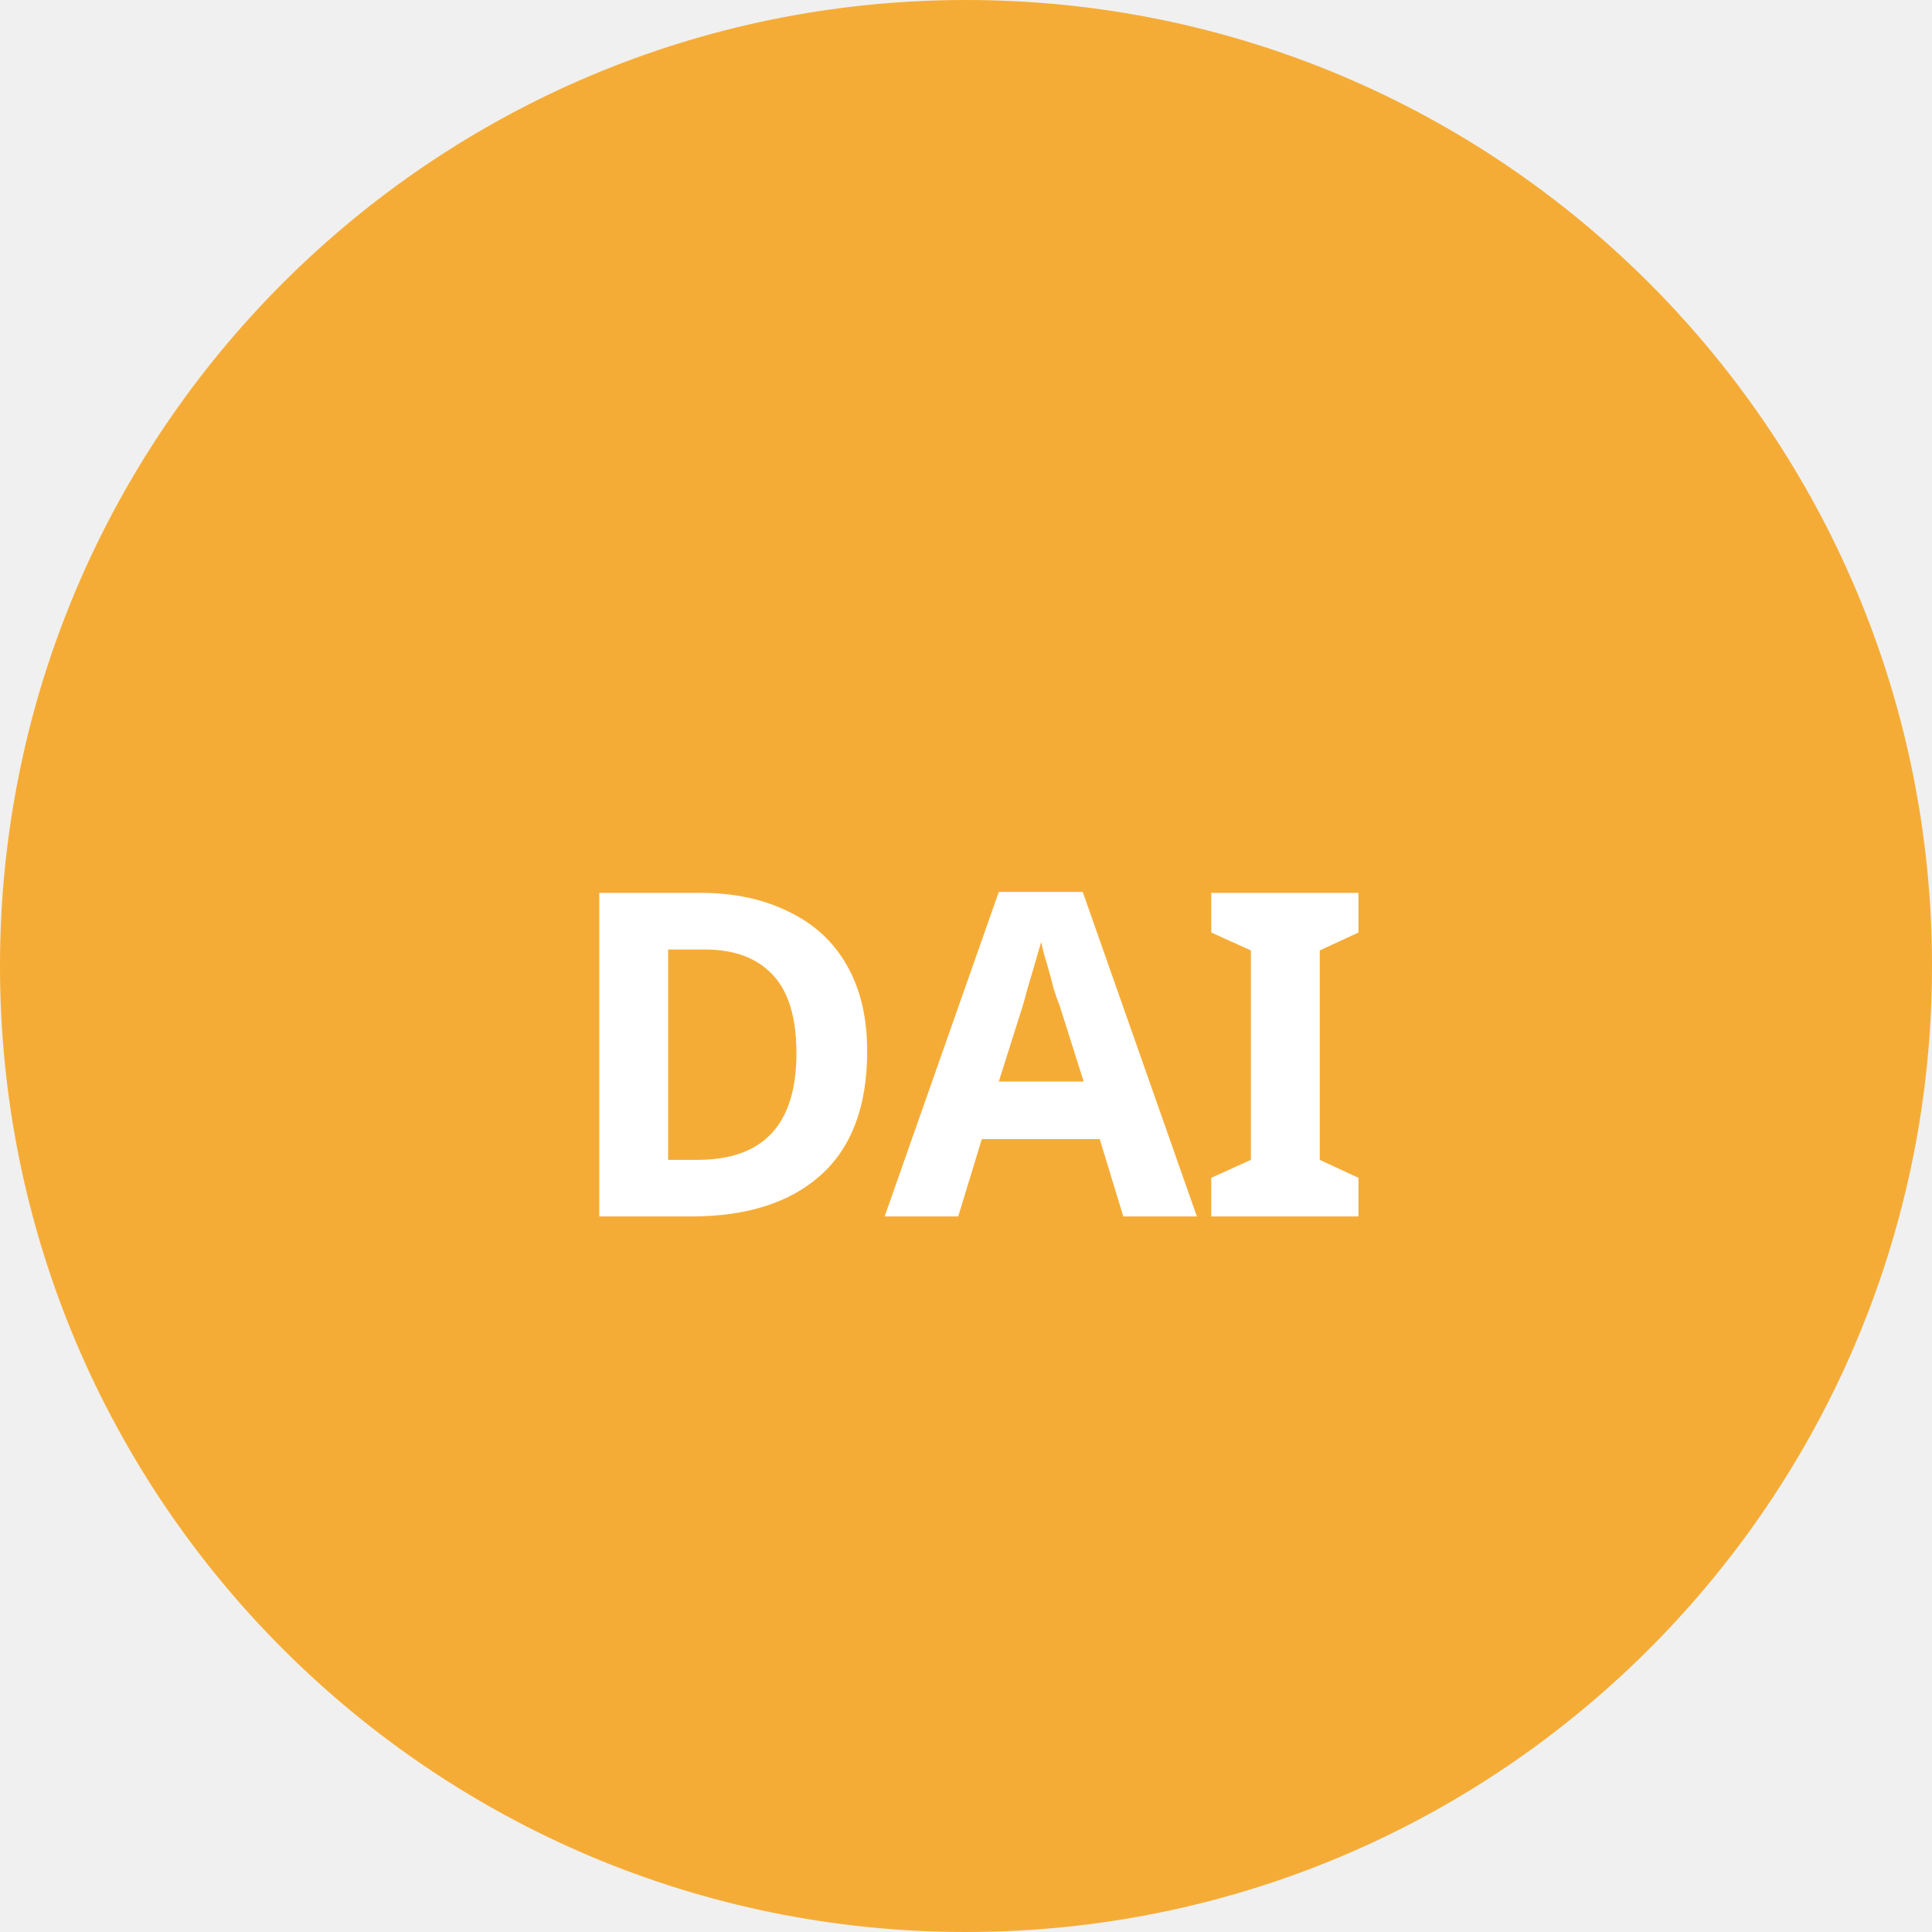
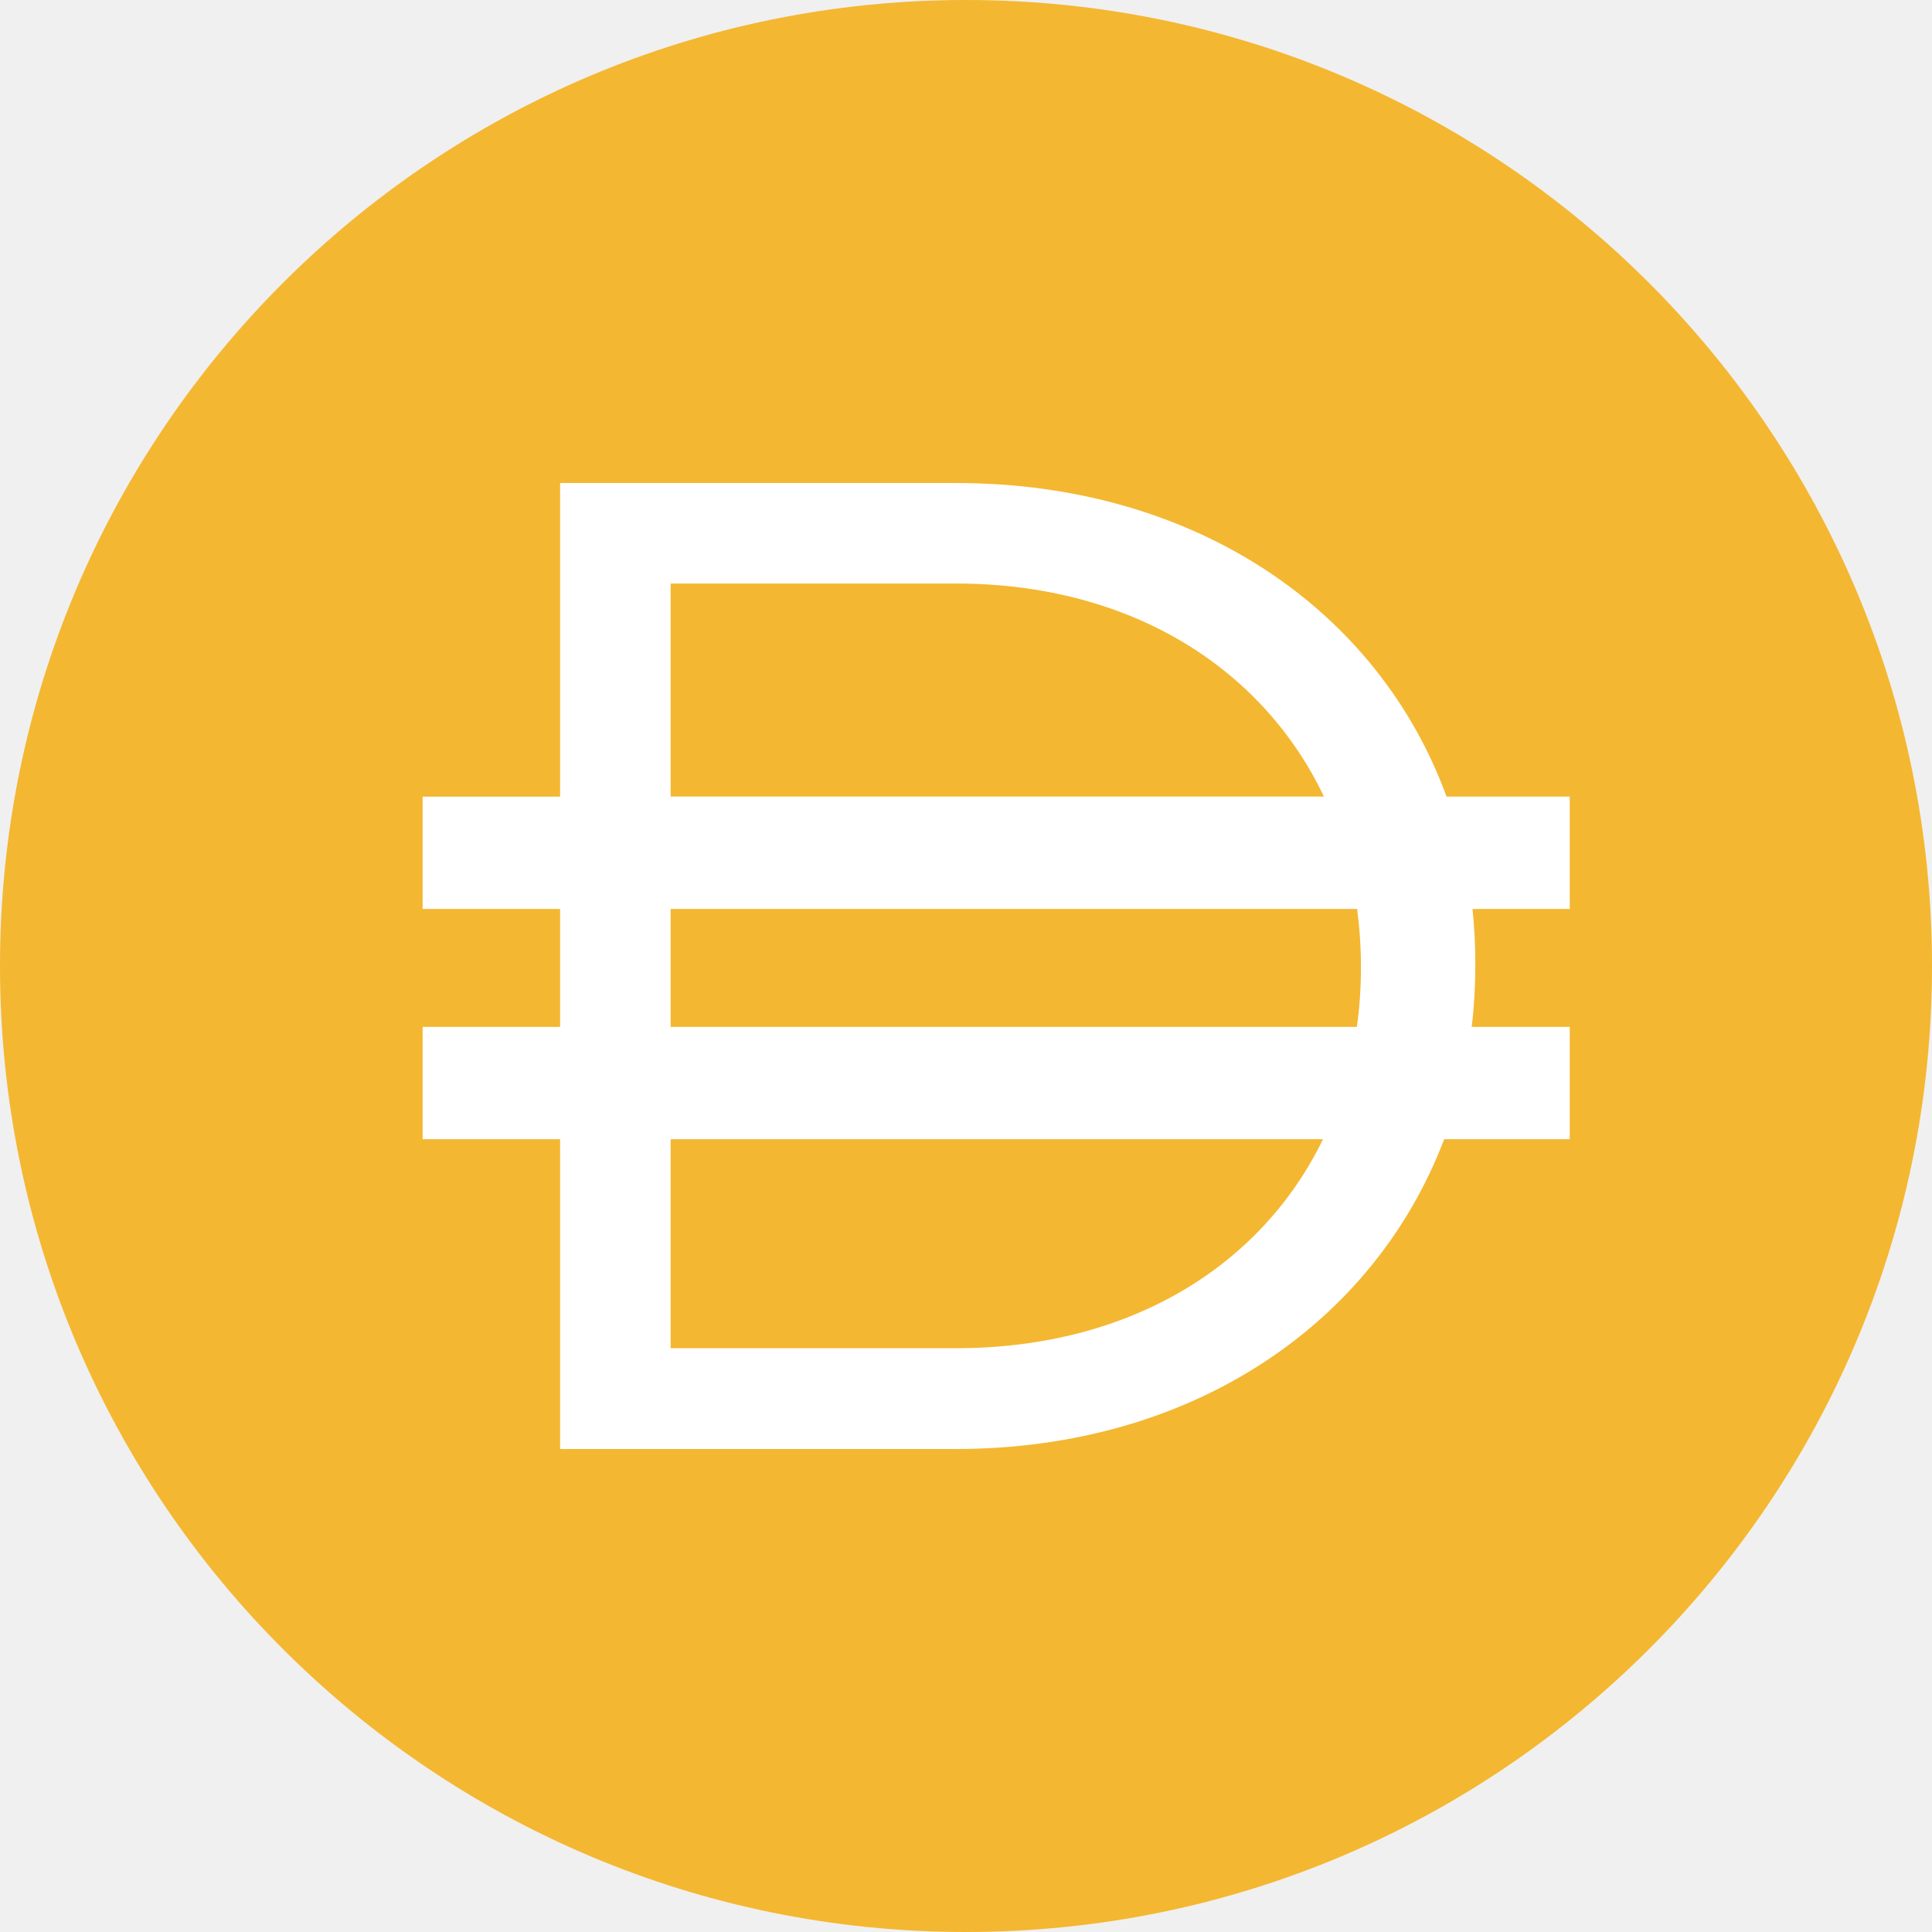
- <svg xmlns="http://www.w3.org/2000/svg" viewBox="0 0 32 32" fill="none">
-   <circle cx="16" cy="16" r="16" fill="#F5AC37" />
-   <text x="16" y="17.5" text-anchor="middle" dominant-baseline="middle" font-family="system-ui,Segoe UI,sans-serif" font-size="7.5" font-weight="700" fill="#fff">DAI</text>
+ <svg xmlns="http://www.w3.org/2000/svg" width="32" height="32" viewBox="0 0 32 32">
+   <g fill="none" fill-rule="evenodd">
+     <circle fill="#F4B731" fill-rule="nonzero" cx="16" cy="16" r="16" />
+     <path d="M9.277 8h6.552c3.985 0 7.006 2.116 8.13 5.194H26v1.861h-1.611c.031.294.047.594.047.898v.046c0 .342-.02.68-.06 1.01H26v1.86h-2.08C22.767 21.905 19.77 24 15.83 24H9.277v-5.131H7v-1.86h2.277v-1.954H7v-1.86h2.277V8zm1.831 10.869v3.462h4.72c2.914 0 5.078-1.387 6.085-3.462H11.108zm11.366-1.86H11.108v-1.954h11.37c.041.307.063.622.063.944v.045c0 .329-.023.65-.067.964zM15.83 9.665c2.926 0 5.097 1.424 6.098 3.528h-10.82V9.666h4.72z" fill="#FFF" />
+   </g>
</svg>
